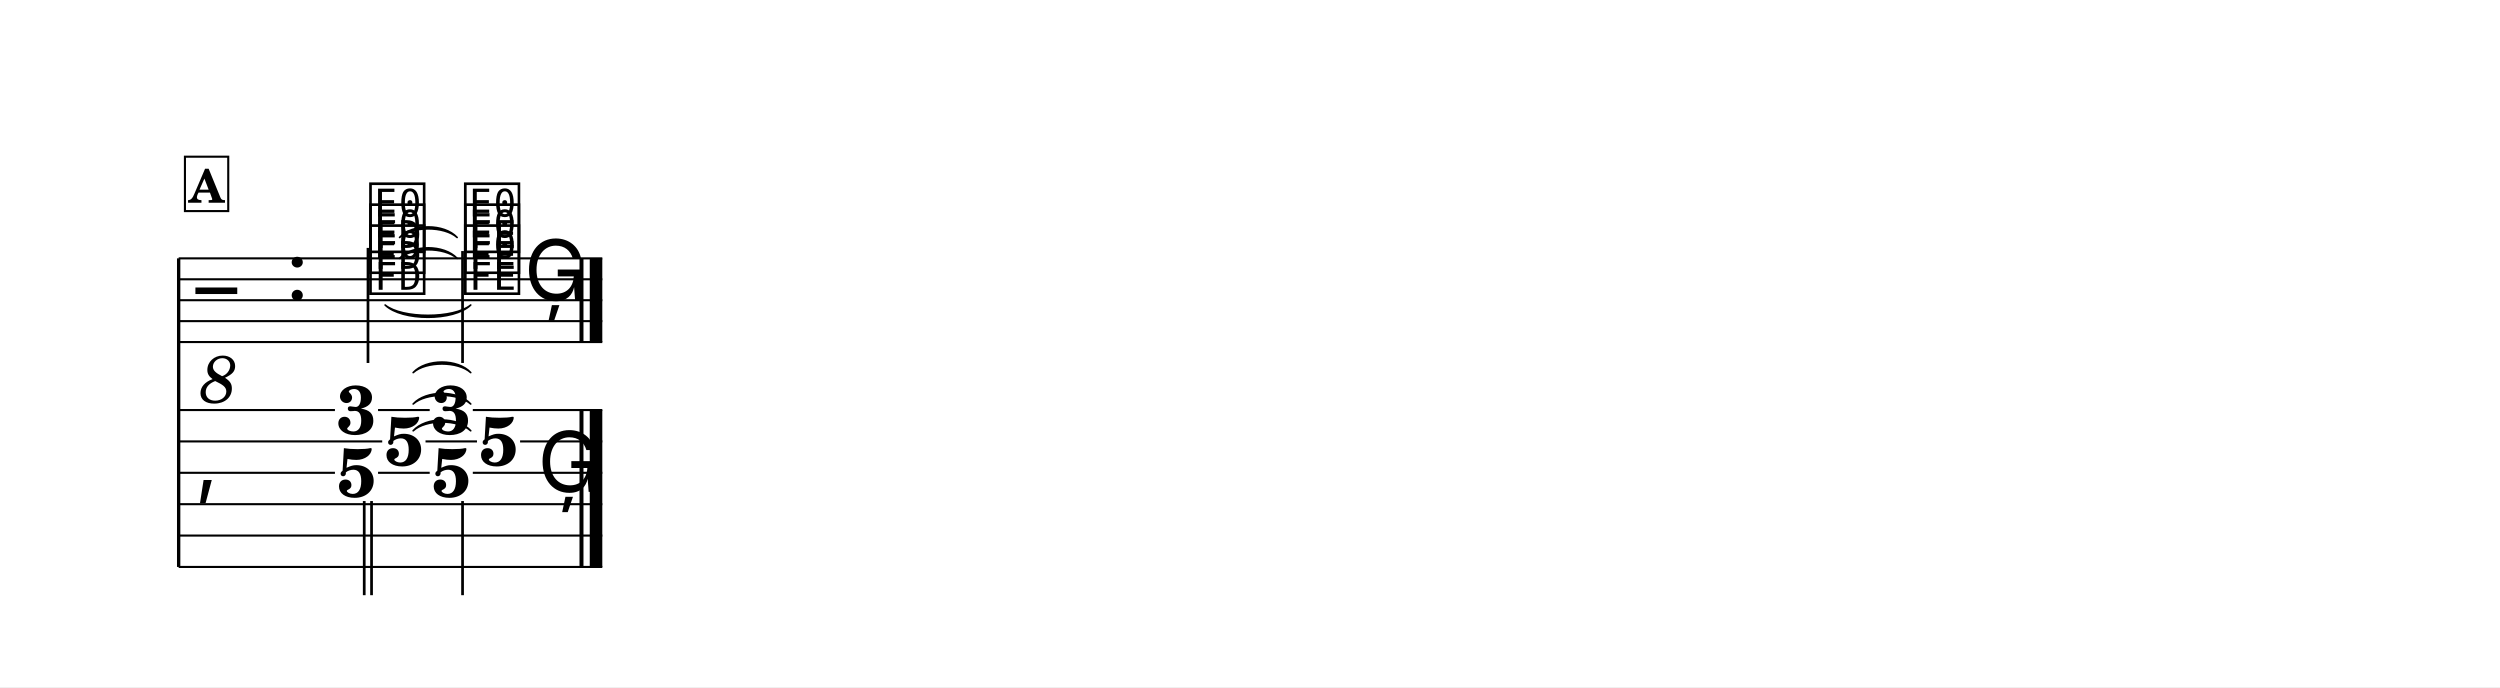
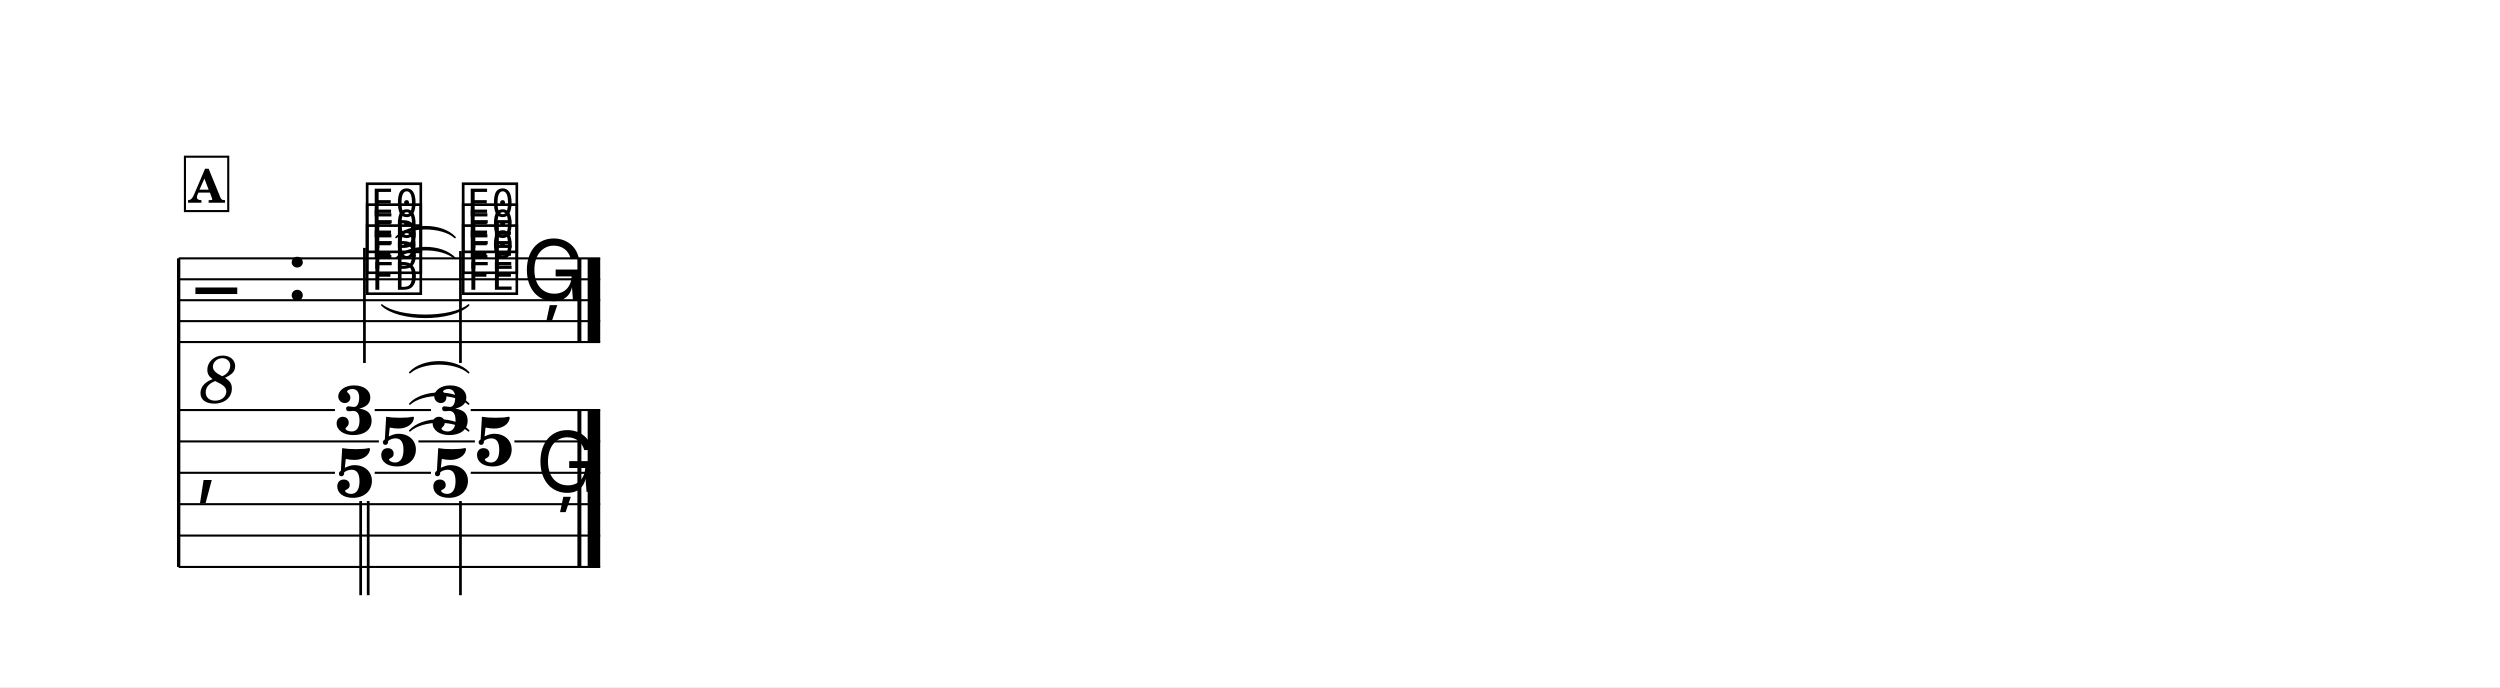
<svg xmlns="http://www.w3.org/2000/svg" width="1195.0" height="328.4" viewBox="0 0 119.50 32.84" font-family="TeX Gyre Schola, serif">
  <style>
  @font-face { font-family: 'Emmentaler'; src: local('Emmentaler'); }
  .music { font-family: 'Emmentaler', serif; }
</style>
  <rect x="0" y="0" width="119.50" height="32.84" fill="#FFFFFF" />
  <g transform="translate(8.54,0.00) scale(1,1)">
    <line x1="0.00" y1="12.35" x2="0.00" y2="27.10" stroke="#000000" stroke-width="0.160" />
-     <line x1="0.00" y1="12.35" x2="20.25" y2="12.35" stroke="#000000" stroke-width="0.100" />
-     <line x1="0.00" y1="13.35" x2="20.25" y2="13.35" stroke="#000000" stroke-width="0.100" />
-     <line x1="0.00" y1="14.35" x2="20.25" y2="14.35" stroke="#000000" stroke-width="0.100" />
-     <line x1="0.00" y1="15.35" x2="20.25" y2="15.35" stroke="#000000" stroke-width="0.100" />
-     <line x1="0.00" y1="16.35" x2="20.25" y2="16.35" stroke="#000000" stroke-width="0.100" />
+     <line x1="0.00" y1="12.35" x2="20.15" y2="12.35" stroke="#000000" stroke-width="0.100" />
+     <line x1="0.00" y1="13.35" x2="20.15" y2="13.35" stroke="#000000" stroke-width="0.100" />
+     <line x1="0.00" y1="14.35" x2="20.15" y2="14.35" stroke="#000000" stroke-width="0.100" />
+     <line x1="0.00" y1="15.35" x2="20.15" y2="15.35" stroke="#000000" stroke-width="0.100" />
+     <line x1="0.00" y1="16.35" x2="20.15" y2="16.35" stroke="#000000" stroke-width="0.100" />
    <text class="music" x="0.80" y="15.35" font-size="4.00"></text>
    <text x="1.90" y="17.95" font-size="3.20" font-style="italic" text-anchor="middle" dominant-baseline="central">8</text>
    <text class="music" x="5.12" y="14.35" font-size="4.00"></text>
-     <text class="music" x="8.98" y="13.85" font-size="4.00" data-pos="464"></text>
-     <text class="music" x="8.98" y="12.85" font-size="4.00" data-pos="467"></text>
-     <text class="music" x="8.98" y="11.85" font-size="4.00" data-pos="470"></text>
-     <line x1="9.05" y1="11.85" x2="9.05" y2="17.35" stroke="#000000" stroke-width="0.130" />
-     <text class="music" x="13.51" y="13.85" font-size="4.00" data-pos="477"></text>
-     <text class="music" x="13.51" y="12.85" font-size="4.00" data-pos="480"></text>
-     <text class="music" x="13.51" y="11.85" font-size="4.00" data-pos="483"></text>
-     <line x1="13.57" y1="12.00" x2="13.57" y2="17.35" stroke="#000000" stroke-width="0.130" />
-     <text class="music" x="16.51" y="14.35" font-size="4.00" data-pos="488"></text>
-     <rect x="19.16" y="12.35" width="0.19" height="4.00" data-pos="489" />
-     <rect x="19.65" y="12.35" width="0.60" height="4.00" data-pos="489" />
+     <text class="music" x="8.82" y="13.85" font-size="4.00" data-pos="464"></text>
+     <text class="music" x="8.82" y="12.85" font-size="4.00" data-pos="467"></text>
+     <text class="music" x="8.82" y="11.85" font-size="4.00" data-pos="470"></text>
+     <line x1="8.88" y1="11.85" x2="8.88" y2="17.35" stroke="#000000" stroke-width="0.130" />
+     <text class="music" x="13.41" y="13.85" font-size="4.00" data-pos="477"></text>
+     <text class="music" x="13.41" y="12.85" font-size="4.00" data-pos="480"></text>
+     <text class="music" x="13.41" y="11.85" font-size="4.00" data-pos="483"></text>
+     <line x1="13.47" y1="12.00" x2="13.47" y2="17.35" stroke="#000000" stroke-width="0.130" />
+     <text class="music" x="16.41" y="14.35" font-size="4.00" data-pos="488"></text>
+     <rect x="19.06" y="12.35" width="0.19" height="4.00" data-pos="489" />
+     <rect x="19.55" y="12.35" width="0.60" height="4.00" data-pos="489" />
    <text class="music" x="0.80" y="23.35" font-size="4.00"></text>
-     <rect x="19.16" y="19.60" width="0.19" height="7.50" data-pos="489" />
-     <rect x="19.65" y="19.60" width="0.60" height="7.50" data-pos="489" />
-     <text x="8.50" y="20.75" font-size="3.30" font-weight="bold" text-anchor="middle" data-pos="463">3</text>
-     <text x="10.77" y="22.25" font-size="3.30" font-weight="bold" text-anchor="middle" data-pos="463">5</text>
-     <text x="8.50" y="23.75" font-size="3.30" font-weight="bold" text-anchor="middle" data-pos="463">5</text>
-     <line x1="8.87" y1="23.95" x2="8.87" y2="28.45" stroke="#000000" stroke-width="0.130" />
-     <line x1="9.22" y1="23.95" x2="9.22" y2="28.45" stroke="#000000" stroke-width="0.130" />
-     <text x="13.03" y="20.75" font-size="3.30" font-weight="bold" text-anchor="middle" data-pos="476">3</text>
-     <text x="15.29" y="22.25" font-size="3.30" font-weight="bold" text-anchor="middle" data-pos="476">5</text>
-     <text x="13.03" y="23.75" font-size="3.30" font-weight="bold" text-anchor="middle" data-pos="476">5</text>
-     <line x1="13.57" y1="23.95" x2="13.57" y2="28.45" stroke="#000000" stroke-width="0.130" />
-     <text class="music" x="17.16" y="23.51" font-size="4.00" data-pos="488"></text>
+     <rect x="19.06" y="19.60" width="0.19" height="7.50" data-pos="489" />
+     <rect x="19.55" y="19.60" width="0.60" height="7.50" data-pos="489" />
+     <text x="8.42" y="20.75" font-size="3.30" font-weight="bold" text-anchor="middle" data-pos="463">3</text>
+     <text x="10.52" y="22.25" font-size="3.30" font-weight="bold" text-anchor="middle" data-pos="463">5</text>
+     <text x="8.42" y="23.75" font-size="3.30" font-weight="bold" text-anchor="middle" data-pos="463">5</text>
+     <line x1="8.70" y1="23.95" x2="8.70" y2="28.45" stroke="#000000" stroke-width="0.130" />
+     <line x1="9.06" y1="23.95" x2="9.06" y2="28.45" stroke="#000000" stroke-width="0.130" />
+     <text x="13.01" y="20.75" font-size="3.30" font-weight="bold" text-anchor="middle" data-pos="476">3</text>
+     <text x="15.10" y="22.25" font-size="3.30" font-weight="bold" text-anchor="middle" data-pos="476">5</text>
+     <text x="13.01" y="23.75" font-size="3.30" font-weight="bold" text-anchor="middle" data-pos="476">5</text>
+     <line x1="13.47" y1="23.95" x2="13.47" y2="28.45" stroke="#000000" stroke-width="0.130" />
+     <text class="music" x="17.06" y="23.51" font-size="4.00" data-pos="488"></text>
    <line x1="0.00" y1="19.60" x2="7.47" y2="19.60" stroke="#000000" stroke-width="0.100" />
-     <line x1="9.53" y1="19.60" x2="12.00" y2="19.60" stroke="#000000" stroke-width="0.100" />
-     <line x1="14.06" y1="19.60" x2="20.25" y2="19.60" stroke="#000000" stroke-width="0.100" />
-     <line x1="0.00" y1="21.10" x2="9.73" y2="21.10" stroke="#000000" stroke-width="0.100" />
-     <line x1="11.80" y1="21.10" x2="14.26" y2="21.10" stroke="#000000" stroke-width="0.100" />
-     <line x1="16.32" y1="21.10" x2="20.25" y2="21.10" stroke="#000000" stroke-width="0.100" />
+     <line x1="9.37" y1="19.60" x2="12.06" y2="19.60" stroke="#000000" stroke-width="0.100" />
+     <line x1="13.96" y1="19.60" x2="20.15" y2="19.60" stroke="#000000" stroke-width="0.100" />
+     <line x1="0.00" y1="21.10" x2="9.57" y2="21.10" stroke="#000000" stroke-width="0.100" />
+     <line x1="11.46" y1="21.10" x2="14.16" y2="21.10" stroke="#000000" stroke-width="0.100" />
+     <line x1="16.05" y1="21.10" x2="20.15" y2="21.10" stroke="#000000" stroke-width="0.100" />
    <line x1="0.00" y1="22.60" x2="7.47" y2="22.60" stroke="#000000" stroke-width="0.100" />
-     <line x1="9.53" y1="22.60" x2="12.00" y2="22.60" stroke="#000000" stroke-width="0.100" />
-     <line x1="14.06" y1="22.60" x2="20.25" y2="22.60" stroke="#000000" stroke-width="0.100" />
-     <line x1="0.00" y1="24.10" x2="20.25" y2="24.10" stroke="#000000" stroke-width="0.100" />
-     <line x1="0.00" y1="25.60" x2="20.25" y2="25.60" stroke="#000000" stroke-width="0.100" />
-     <line x1="0.00" y1="27.10" x2="20.25" y2="27.10" stroke="#000000" stroke-width="0.100" />
-     <path d="M 9.87,14.58 C 10.67,15.24 13.16,15.24 13.96,14.58 C 13.16,15.36 10.67,15.36 9.87,14.58 Z" stroke="#000000" stroke-width="0.08" stroke-linecap="round" stroke-linejoin="round" />
-     <path d="M 10.56,12.35 C 11.17,11.68 12.69,11.68 13.31,12.35 C 12.69,11.80 11.17,11.80 10.56,12.35 Z" stroke="#000000" stroke-width="0.08" stroke-linecap="round" stroke-linejoin="round" />
-     <path d="M 10.56,11.35 C 11.17,10.68 12.69,10.68 13.31,11.35 C 12.69,10.80 11.17,10.80 10.56,11.35 Z" stroke="#000000" stroke-width="0.08" stroke-linecap="round" stroke-linejoin="round" />
-     <path d="M 11.21,20.59 C 11.82,19.91 13.35,19.91 13.96,20.59 C 13.35,20.03 11.82,20.03 11.21,20.59 Z" stroke="#000000" stroke-width="0.08" stroke-linecap="round" stroke-linejoin="round" />
-     <path d="M 11.21,19.31 C 11.82,18.64 13.35,18.64 13.96,19.31 C 13.35,18.76 11.82,18.76 11.21,19.31 Z" stroke="#000000" stroke-width="0.08" stroke-linecap="round" stroke-linejoin="round" />
-     <path d="M 11.21,17.81 C 11.82,17.14 13.35,17.14 13.96,17.81 C 13.35,17.26 11.82,17.26 11.21,17.81 Z" stroke="#000000" stroke-width="0.08" stroke-linecap="round" stroke-linejoin="round" />
+     <line x1="9.37" y1="22.60" x2="12.06" y2="22.60" stroke="#000000" stroke-width="0.100" />
+     <line x1="13.96" y1="22.60" x2="20.15" y2="22.60" stroke="#000000" stroke-width="0.100" />
+     <line x1="0.00" y1="24.10" x2="20.15" y2="24.10" stroke="#000000" stroke-width="0.100" />
+     <line x1="0.00" y1="25.60" x2="20.15" y2="25.60" stroke="#000000" stroke-width="0.100" />
+     <line x1="0.00" y1="27.10" x2="20.15" y2="27.10" stroke="#000000" stroke-width="0.100" />
+     <path d="M 9.71,14.58 C 10.51,15.24 13.06,15.24 13.86,14.58 C 13.06,15.36 10.51,15.36 9.71,14.58 Z" stroke="#000000" stroke-width="0.08" stroke-linecap="round" stroke-linejoin="round" />
+     <path d="M 10.39,12.35 C 11.02,11.67 12.58,11.67 13.21,12.35 C 12.58,11.79 11.02,11.79 10.39,12.35 Z" stroke="#000000" stroke-width="0.08" stroke-linecap="round" stroke-linejoin="round" />
+     <path d="M 10.39,11.35 C 11.02,10.67 12.58,10.67 13.21,11.35 C 12.58,10.79 11.02,10.79 10.39,11.35 Z" stroke="#000000" stroke-width="0.08" stroke-linecap="round" stroke-linejoin="round" />
+     <path d="M 11.05,20.59 C 11.67,19.91 13.23,19.91 13.86,20.59 C 13.23,20.03 11.67,20.03 11.05,20.59 Z" stroke="#000000" stroke-width="0.08" stroke-linecap="round" stroke-linejoin="round" />
+     <path d="M 11.05,19.31 C 11.67,18.63 13.23,18.63 13.86,19.31 C 13.23,18.75 11.67,18.75 11.05,19.31 Z" stroke="#000000" stroke-width="0.08" stroke-linecap="round" stroke-linejoin="round" />
+     <path d="M 11.05,17.81 C 11.67,17.13 13.23,17.13 13.86,17.81 C 13.23,17.25 11.67,17.25 11.05,17.81 Z" stroke="#000000" stroke-width="0.08" stroke-linecap="round" stroke-linejoin="round" />
    <rect x="0.30" y="7.49" width="2.07" height="2.60" fill="#FFFFFF" stroke="#000000" stroke-width="0.100" data-pos="444" />
    <text x="1.33" y="9.69" font-size="2.20" font-weight="bold" text-anchor="middle" data-pos="444">A</text>
  </g>
</svg>
